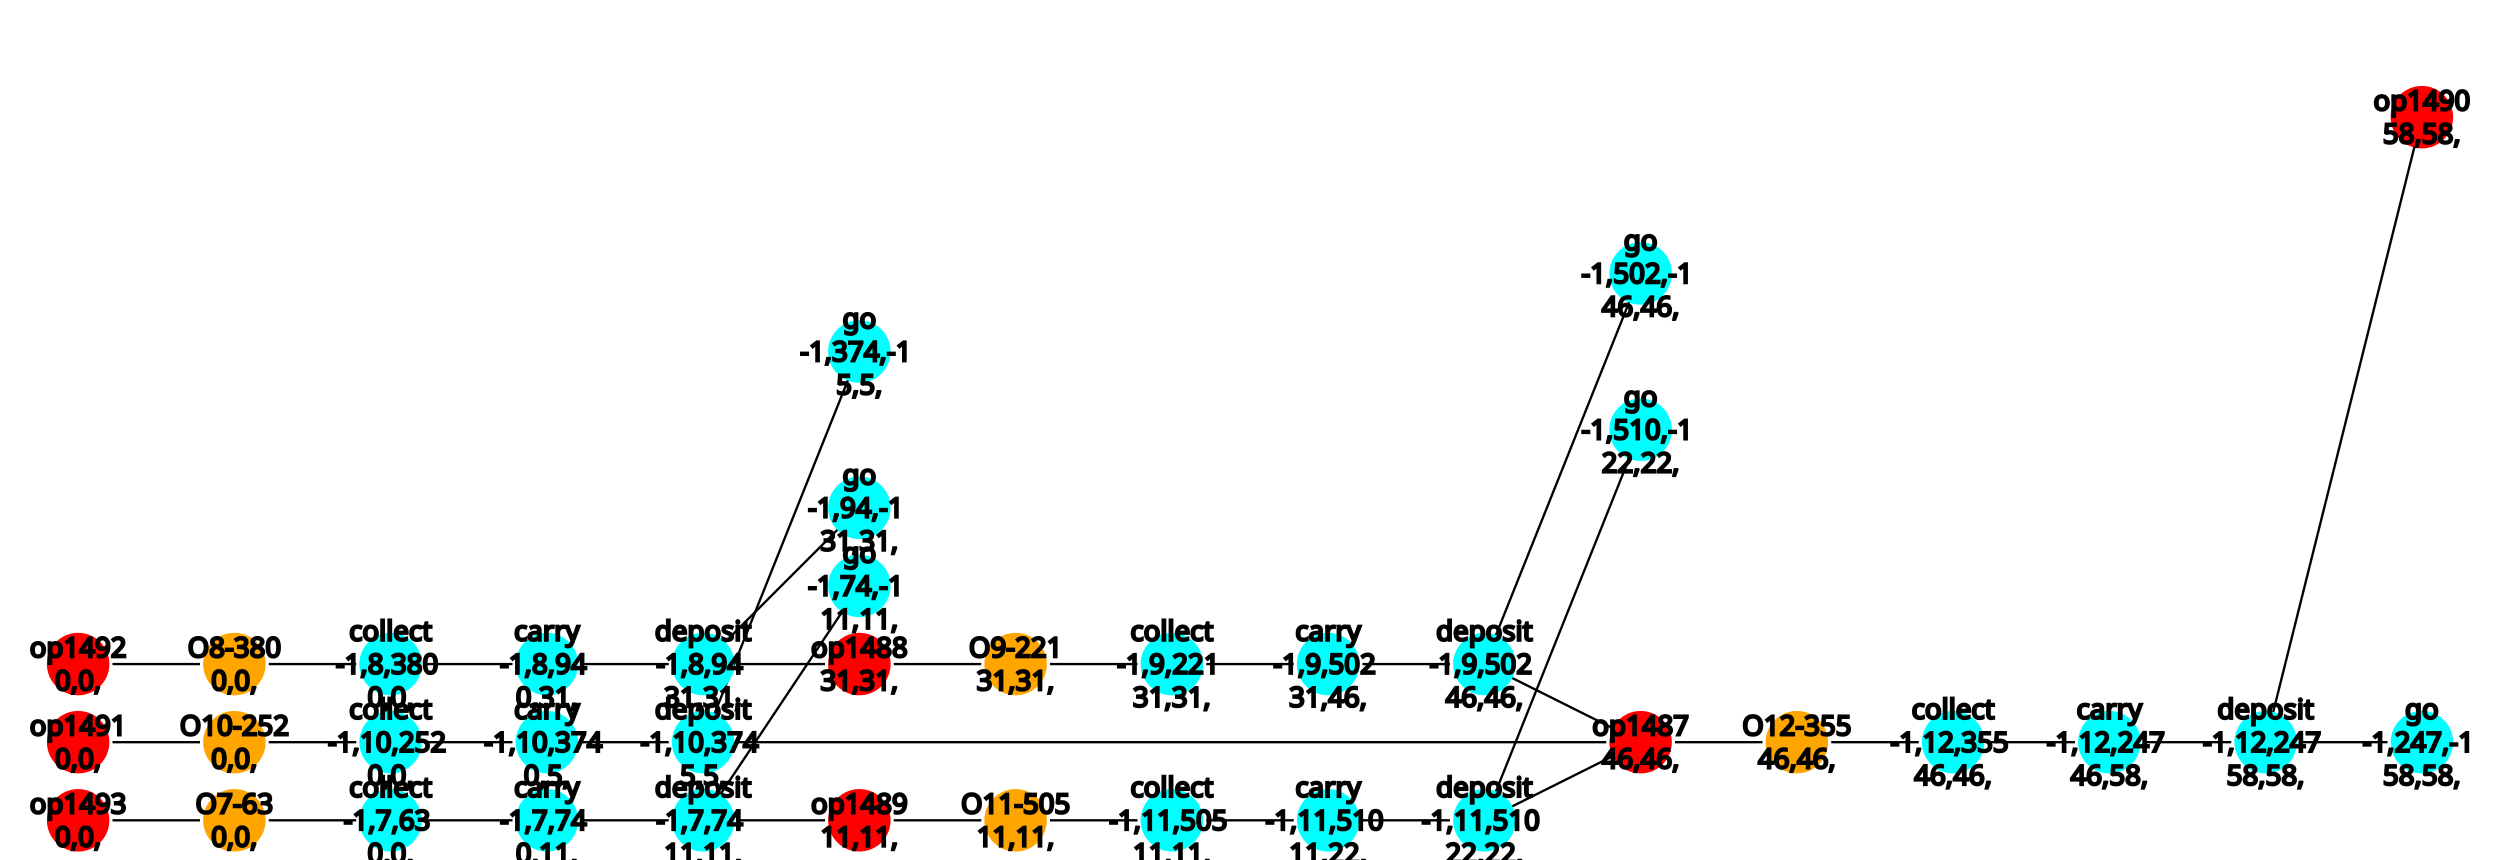
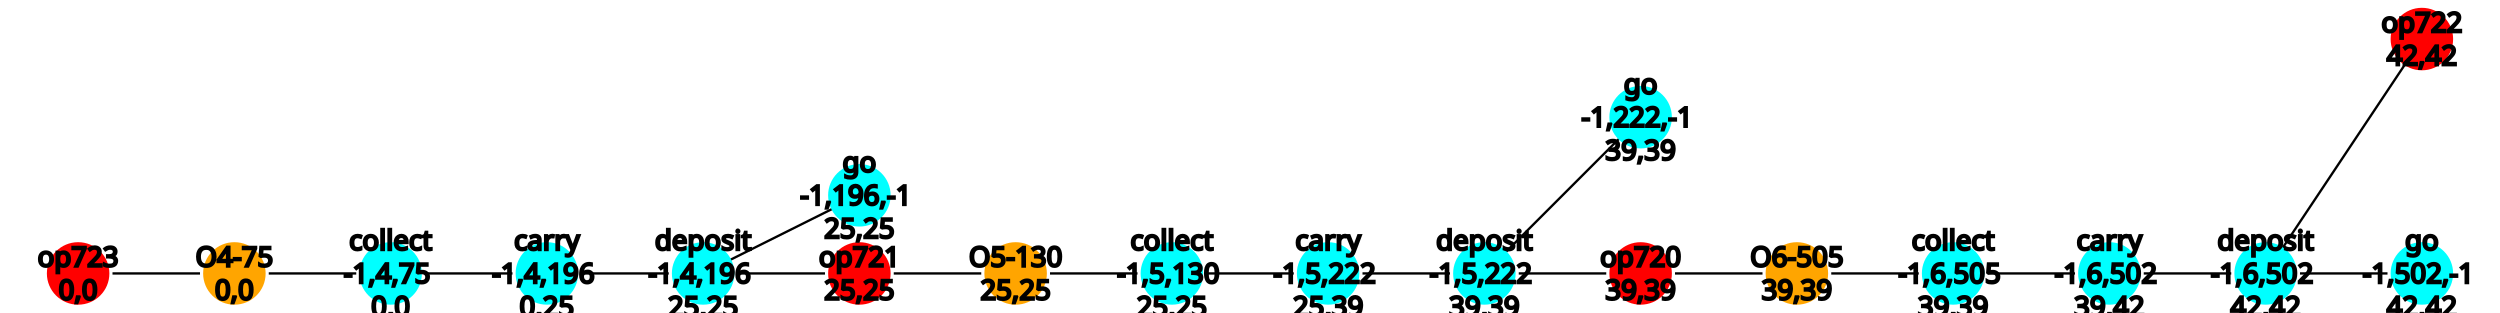
- <svg xmlns="http://www.w3.org/2000/svg" version="1.2" width="320mm" height="110mm" viewBox="0 0 320 110" stroke="none" fill="#000000" stroke-width="0.3" font-size="3.88">
+ <svg xmlns="http://www.w3.org/2000/svg" version="1.2" width="320mm" height="40mm" viewBox="0 0 320 40" stroke="none" fill="#000000" stroke-width="0.3" font-size="3.88">
  <defs>
    <marker id="arrow" markerWidth="15" markerHeight="7" refX="5" refY="3.5" orient="auto" markerUnits="strokeWidth">
      <path d="M0,0 L15,3.5 L0,7 z" stroke="context-stroke" fill="context-stroke" />
    </marker>
  </defs>
-   <g stroke="#000000" id="img-2ddcba73-1">
-     <g transform="translate(20,105)">
-       <path fill="none" d="M-5.6,0 L 5.6 0" class="primitive" />
-     </g>
-     <g transform="translate(20,85)">
-       <path fill="none" d="M-5.6,0 L 5.6 0" class="primitive" />
-     </g>
-     <g transform="translate(20,95)">
-       <path fill="none" d="M-5.6,0 L 5.6 0" class="primitive" />
-     </g>
-     <g transform="translate(300,95)">
-       <path fill="none" d="M-5.6,0 L 5.6 0" class="primitive" />
-     </g>
-     <g transform="translate(300,55)">
-       <path fill="none" d="M-9.45,37.82 L 9.45 -37.82" class="primitive" />
-     </g>
-     <g transform="translate(280,95)">
-       <path fill="none" d="M-5.6,0 L 5.6 0" class="primitive" />
-     </g>
-     <g transform="translate(260,95)">
-       <path fill="none" d="M-5.6,0 L 5.6 0" class="primitive" />
-     </g>
-     <g transform="translate(100,90)">
+   <g stroke="#000000" id="img-b39f7194-1">
+     <g transform="translate(20,35)">
+       <path fill="none" d="M-5.6,0 L 5.6 0" class="primitive" />
+     </g>
+     <g transform="translate(300,35)">
+       <path fill="none" d="M-5.6,0 L 5.6 0" class="primitive" />
+     </g>
+     <g transform="translate(300,20)">
      <path fill="none" d="M-8.61,12.91 L 8.61 -12.91" class="primitive" />
    </g>
-     <g transform="translate(100,105)">
-       <path fill="none" d="M-5.6,0 L 5.6 0" class="primitive" />
-     </g>
-     <g transform="translate(80,105)">
-       <path fill="none" d="M-5.6,0 L 5.6 0" class="primitive" />
-     </g>
-     <g transform="translate(60,105)">
-       <path fill="none" d="M-5.6,0 L 5.6 0" class="primitive" />
-     </g>
-     <g transform="translate(100,75)">
+     <g transform="translate(280,35)">
+       <path fill="none" d="M-5.6,0 L 5.6 0" class="primitive" />
+     </g>
+     <g transform="translate(260,35)">
+       <path fill="none" d="M-5.6,0 L 5.6 0" class="primitive" />
+     </g>
+     <g transform="translate(100,30)">
+       <path fill="none" d="M-6.89,3.44 L 6.89 -3.44" class="primitive" />
+     </g>
+     <g transform="translate(100,35)">
+       <path fill="none" d="M-5.6,0 L 5.6 0" class="primitive" />
+     </g>
+     <g transform="translate(80,35)">
+       <path fill="none" d="M-5.6,0 L 5.6 0" class="primitive" />
+     </g>
+     <g transform="translate(60,35)">
+       <path fill="none" d="M-5.6,0 L 5.6 0" class="primitive" />
+     </g>
+     <g transform="translate(200,25)">
      <path fill="none" d="M-8.03,8.03 L 8.03 -8.03" class="primitive" />
    </g>
-     <g transform="translate(100,85)">
-       <path fill="none" d="M-5.6,0 L 5.6 0" class="primitive" />
-     </g>
-     <g transform="translate(80,85)">
-       <path fill="none" d="M-5.6,0 L 5.6 0" class="primitive" />
-     </g>
-     <g transform="translate(60,85)">
-       <path fill="none" d="M-5.6,0 L 5.6 0" class="primitive" />
-     </g>
-     <g transform="translate(200,80)">
-       <path fill="none" d="M-9.14,22.84 L 9.14 -22.84" class="primitive" />
-     </g>
-     <g transform="translate(200,100)">
-       <path fill="none" d="M-6.89,3.44 L 6.89 -3.44" class="primitive" />
-     </g>
-     <g transform="translate(180,105)">
-       <path fill="none" d="M-5.6,0 L 5.6 0" class="primitive" />
-     </g>
-     <g transform="translate(160,105)">
-       <path fill="none" d="M-5.6,0 L 5.6 0" class="primitive" />
-     </g>
-     <g transform="translate(100,70)">
-       <path fill="none" d="M-9.14,22.84 L 9.14 -22.84" class="primitive" />
-     </g>
-     <g transform="translate(150,95)">
-       <path fill="none" d="M-55.6,0 L 55.6 0" class="primitive" />
-     </g>
-     <g transform="translate(80,95)">
-       <path fill="none" d="M-5.6,0 L 5.6 0" class="primitive" />
-     </g>
-     <g transform="translate(60,95)">
-       <path fill="none" d="M-5.6,0 L 5.6 0" class="primitive" />
-     </g>
-     <g transform="translate(200,60)">
-       <path fill="none" d="M-9.14,22.84 L 9.14 -22.84" class="primitive" />
-     </g>
-     <g transform="translate(200,90)">
-       <path fill="none" d="M-6.89,-3.44 L 6.89 3.44" class="primitive" />
-     </g>
-     <g transform="translate(180,85)">
-       <path fill="none" d="M-5.6,0 L 5.6 0" class="primitive" />
-     </g>
-     <g transform="translate(160,85)">
-       <path fill="none" d="M-5.6,0 L 5.6 0" class="primitive" />
-     </g>
-     <g transform="translate(240,95)">
-       <path fill="none" d="M-5.6,0 L 5.6 0" class="primitive" />
-     </g>
-     <g transform="translate(140,105)">
-       <path fill="none" d="M-5.6,0 L 5.6 0" class="primitive" />
-     </g>
-     <g transform="translate(40,95)">
-       <path fill="none" d="M-5.6,0 L 5.6 0" class="primitive" />
-     </g>
-     <g transform="translate(140,85)">
-       <path fill="none" d="M-5.6,0 L 5.6 0" class="primitive" />
-     </g>
-     <g transform="translate(40,85)">
-       <path fill="none" d="M-5.6,0 L 5.6 0" class="primitive" />
-     </g>
-     <g transform="translate(40,105)">
-       <path fill="none" d="M-5.6,0 L 5.6 0" class="primitive" />
-     </g>
-     <g transform="translate(120,105)">
-       <path fill="none" d="M-5.6,0 L 5.6 0" class="primitive" />
-     </g>
-     <g transform="translate(120,85)">
-       <path fill="none" d="M-5.6,0 L 5.6 0" class="primitive" />
-     </g>
-     <g transform="translate(220,95)">
-       <path fill="none" d="M-5.6,0 L 5.6 0" class="primitive" />
-     </g>
-   </g>
-   <g fill="#FF0000" id="img-2ddcba73-2">
-     <g transform="translate(10,105)">
-       <circle cx="0" cy="0" r="4" class="primitive" />
-     </g>
-   </g>
-   <g fill="#FF0000" id="img-2ddcba73-3">
-     <g transform="translate(10,85)">
-       <circle cx="0" cy="0" r="4" class="primitive" />
-     </g>
-   </g>
-   <g fill="#FF0000" id="img-2ddcba73-4">
-     <g transform="translate(10,95)">
-       <circle cx="0" cy="0" r="4" class="primitive" />
-     </g>
-   </g>
-   <g fill="#00FFFF" id="img-2ddcba73-5">
-     <g transform="translate(310,95)">
-       <circle cx="0" cy="0" r="4" class="primitive" />
-     </g>
-   </g>
-   <g fill="#00FFFF" id="img-2ddcba73-6">
-     <g transform="translate(290,95)">
-       <circle cx="0" cy="0" r="4" class="primitive" />
-     </g>
-   </g>
-   <g fill="#00FFFF" id="img-2ddcba73-7">
-     <g transform="translate(270,95)">
-       <circle cx="0" cy="0" r="4" class="primitive" />
-     </g>
-   </g>
-   <g fill="#00FFFF" id="img-2ddcba73-8">
-     <g transform="translate(250,95)">
-       <circle cx="0" cy="0" r="4" class="primitive" />
-     </g>
-   </g>
-   <g fill="#00FFFF" id="img-2ddcba73-9">
-     <g transform="translate(110,75)">
-       <circle cx="0" cy="0" r="4" class="primitive" />
-     </g>
-   </g>
-   <g fill="#00FFFF" id="img-2ddcba73-10">
-     <g transform="translate(90,105)">
-       <circle cx="0" cy="0" r="4" class="primitive" />
-     </g>
-   </g>
-   <g fill="#00FFFF" id="img-2ddcba73-11">
-     <g transform="translate(70,105)">
-       <circle cx="0" cy="0" r="4" class="primitive" />
-     </g>
-   </g>
-   <g fill="#00FFFF" id="img-2ddcba73-12">
-     <g transform="translate(50,105)">
-       <circle cx="0" cy="0" r="4" class="primitive" />
-     </g>
-   </g>
-   <g fill="#00FFFF" id="img-2ddcba73-13">
-     <g transform="translate(110,65)">
-       <circle cx="0" cy="0" r="4" class="primitive" />
-     </g>
-   </g>
-   <g fill="#00FFFF" id="img-2ddcba73-14">
-     <g transform="translate(90,85)">
-       <circle cx="0" cy="0" r="4" class="primitive" />
-     </g>
-   </g>
-   <g fill="#00FFFF" id="img-2ddcba73-15">
-     <g transform="translate(70,85)">
-       <circle cx="0" cy="0" r="4" class="primitive" />
-     </g>
-   </g>
-   <g fill="#00FFFF" id="img-2ddcba73-16">
-     <g transform="translate(50,85)">
-       <circle cx="0" cy="0" r="4" class="primitive" />
-     </g>
-   </g>
-   <g fill="#00FFFF" id="img-2ddcba73-17">
-     <g transform="translate(210,55)">
-       <circle cx="0" cy="0" r="4" class="primitive" />
-     </g>
-   </g>
-   <g fill="#00FFFF" id="img-2ddcba73-18">
-     <g transform="translate(190,105)">
-       <circle cx="0" cy="0" r="4" class="primitive" />
-     </g>
-   </g>
-   <g fill="#00FFFF" id="img-2ddcba73-19">
-     <g transform="translate(170,105)">
-       <circle cx="0" cy="0" r="4" class="primitive" />
-     </g>
-   </g>
-   <g fill="#00FFFF" id="img-2ddcba73-20">
-     <g transform="translate(150,105)">
-       <circle cx="0" cy="0" r="4" class="primitive" />
-     </g>
-   </g>
-   <g fill="#00FFFF" id="img-2ddcba73-21">
-     <g transform="translate(110,45)">
-       <circle cx="0" cy="0" r="4" class="primitive" />
-     </g>
-   </g>
-   <g fill="#00FFFF" id="img-2ddcba73-22">
-     <g transform="translate(90,95)">
-       <circle cx="0" cy="0" r="4" class="primitive" />
-     </g>
-   </g>
-   <g fill="#00FFFF" id="img-2ddcba73-23">
-     <g transform="translate(70,95)">
-       <circle cx="0" cy="0" r="4" class="primitive" />
-     </g>
-   </g>
-   <g fill="#00FFFF" id="img-2ddcba73-24">
-     <g transform="translate(50,95)">
-       <circle cx="0" cy="0" r="4" class="primitive" />
-     </g>
-   </g>
-   <g fill="#00FFFF" id="img-2ddcba73-25">
+     <g transform="translate(200,35)">
+       <path fill="none" d="M-5.6,0 L 5.6 0" class="primitive" />
+     </g>
+     <g transform="translate(180,35)">
+       <path fill="none" d="M-5.6,0 L 5.6 0" class="primitive" />
+     </g>
+     <g transform="translate(160,35)">
+       <path fill="none" d="M-5.6,0 L 5.6 0" class="primitive" />
+     </g>
+     <g transform="translate(240,35)">
+       <path fill="none" d="M-5.6,0 L 5.6 0" class="primitive" />
+     </g>
+     <g transform="translate(140,35)">
+       <path fill="none" d="M-5.6,0 L 5.6 0" class="primitive" />
+     </g>
+     <g transform="translate(40,35)">
+       <path fill="none" d="M-5.6,0 L 5.6 0" class="primitive" />
+     </g>
+     <g transform="translate(120,35)">
+       <path fill="none" d="M-5.6,0 L 5.6 0" class="primitive" />
+     </g>
+     <g transform="translate(220,35)">
+       <path fill="none" d="M-5.6,0 L 5.6 0" class="primitive" />
+     </g>
+   </g>
+   <g fill="#FF0000" id="img-b39f7194-2">
+     <g transform="translate(10,35)">
+       <circle cx="0" cy="0" r="4" class="primitive" />
+     </g>
+   </g>
+   <g fill="#00FFFF" id="img-b39f7194-3">
+     <g transform="translate(310,35)">
+       <circle cx="0" cy="0" r="4" class="primitive" />
+     </g>
+   </g>
+   <g fill="#00FFFF" id="img-b39f7194-4">
+     <g transform="translate(290,35)">
+       <circle cx="0" cy="0" r="4" class="primitive" />
+     </g>
+   </g>
+   <g fill="#00FFFF" id="img-b39f7194-5">
+     <g transform="translate(270,35)">
+       <circle cx="0" cy="0" r="4" class="primitive" />
+     </g>
+   </g>
+   <g fill="#00FFFF" id="img-b39f7194-6">
+     <g transform="translate(250,35)">
+       <circle cx="0" cy="0" r="4" class="primitive" />
+     </g>
+   </g>
+   <g fill="#00FFFF" id="img-b39f7194-7">
+     <g transform="translate(110,25)">
+       <circle cx="0" cy="0" r="4" class="primitive" />
+     </g>
+   </g>
+   <g fill="#00FFFF" id="img-b39f7194-8">
+     <g transform="translate(90,35)">
+       <circle cx="0" cy="0" r="4" class="primitive" />
+     </g>
+   </g>
+   <g fill="#00FFFF" id="img-b39f7194-9">
+     <g transform="translate(70,35)">
+       <circle cx="0" cy="0" r="4" class="primitive" />
+     </g>
+   </g>
+   <g fill="#00FFFF" id="img-b39f7194-10">
+     <g transform="translate(50,35)">
+       <circle cx="0" cy="0" r="4" class="primitive" />
+     </g>
+   </g>
+   <g fill="#00FFFF" id="img-b39f7194-11">
+     <g transform="translate(210,15)">
+       <circle cx="0" cy="0" r="4" class="primitive" />
+     </g>
+   </g>
+   <g fill="#00FFFF" id="img-b39f7194-12">
+     <g transform="translate(190,35)">
+       <circle cx="0" cy="0" r="4" class="primitive" />
+     </g>
+   </g>
+   <g fill="#00FFFF" id="img-b39f7194-13">
+     <g transform="translate(170,35)">
+       <circle cx="0" cy="0" r="4" class="primitive" />
+     </g>
+   </g>
+   <g fill="#00FFFF" id="img-b39f7194-14">
+     <g transform="translate(150,35)">
+       <circle cx="0" cy="0" r="4" class="primitive" />
+     </g>
+   </g>
+   <g fill="#FFA500" id="img-b39f7194-15">
+     <g transform="translate(230,35)">
+       <circle cx="0" cy="0" r="4" class="primitive" />
+     </g>
+   </g>
+   <g fill="#FFA500" id="img-b39f7194-16">
+     <g transform="translate(130,35)">
+       <circle cx="0" cy="0" r="4" class="primitive" />
+     </g>
+   </g>
+   <g fill="#FFA500" id="img-b39f7194-17">
+     <g transform="translate(30,35)">
+       <circle cx="0" cy="0" r="4" class="primitive" />
+     </g>
+   </g>
+   <g fill="#FF0000" id="img-b39f7194-18">
+     <g transform="translate(310,5)">
+       <circle cx="0" cy="0" r="4" class="primitive" />
+     </g>
+   </g>
+   <g fill="#FF0000" id="img-b39f7194-19">
+     <g transform="translate(110,35)">
+       <circle cx="0" cy="0" r="4" class="primitive" />
+     </g>
+   </g>
+   <g fill="#FF0000" id="img-b39f7194-20">
    <g transform="translate(210,35)">
      <circle cx="0" cy="0" r="4" class="primitive" />
    </g>
  </g>
-   <g fill="#00FFFF" id="img-2ddcba73-26">
-     <g transform="translate(190,85)">
-       <circle cx="0" cy="0" r="4" class="primitive" />
-     </g>
-   </g>
-   <g fill="#00FFFF" id="img-2ddcba73-27">
-     <g transform="translate(170,85)">
-       <circle cx="0" cy="0" r="4" class="primitive" />
-     </g>
-   </g>
-   <g fill="#00FFFF" id="img-2ddcba73-28">
-     <g transform="translate(150,85)">
-       <circle cx="0" cy="0" r="4" class="primitive" />
-     </g>
-   </g>
-   <g fill="#FFA500" id="img-2ddcba73-29">
-     <g transform="translate(230,95)">
-       <circle cx="0" cy="0" r="4" class="primitive" />
-     </g>
-   </g>
-   <g fill="#FFA500" id="img-2ddcba73-30">
-     <g transform="translate(130,105)">
-       <circle cx="0" cy="0" r="4" class="primitive" />
-     </g>
-   </g>
-   <g fill="#FFA500" id="img-2ddcba73-31">
-     <g transform="translate(30,95)">
-       <circle cx="0" cy="0" r="4" class="primitive" />
-     </g>
-   </g>
-   <g fill="#FFA500" id="img-2ddcba73-32">
-     <g transform="translate(130,85)">
-       <circle cx="0" cy="0" r="4" class="primitive" />
-     </g>
-   </g>
-   <g fill="#FFA500" id="img-2ddcba73-33">
-     <g transform="translate(30,85)">
-       <circle cx="0" cy="0" r="4" class="primitive" />
-     </g>
-   </g>
-   <g fill="#FFA500" id="img-2ddcba73-34">
-     <g transform="translate(30,105)">
-       <circle cx="0" cy="0" r="4" class="primitive" />
-     </g>
-   </g>
-   <g fill="#FF0000" id="img-2ddcba73-35">
-     <g transform="translate(310,15)">
-       <circle cx="0" cy="0" r="4" class="primitive" />
-     </g>
-   </g>
-   <g fill="#FF0000" id="img-2ddcba73-36">
-     <g transform="translate(110,105)">
-       <circle cx="0" cy="0" r="4" class="primitive" />
-     </g>
-   </g>
-   <g fill="#FF0000" id="img-2ddcba73-37">
-     <g transform="translate(110,85)">
-       <circle cx="0" cy="0" r="4" class="primitive" />
-     </g>
-   </g>
-   <g fill="#FF0000" id="img-2ddcba73-38">
-     <g transform="translate(210,95)">
-       <circle cx="0" cy="0" r="4" class="primitive" />
-     </g>
-   </g>
-   <g font-family="futura" font-size="3.53" stroke="#000000" id="img-2ddcba73-39">
-     <g transform="translate(10,105)">
-       <g class="primitive">
-         <text text-anchor="middle" dy="-0.25em">op1493<tspan x="0" dy="1.2em">0,0,</tspan>
-         </text>
-       </g>
-     </g>
-     <g transform="translate(10,85)">
-       <g class="primitive">
-         <text text-anchor="middle" dy="-0.25em">op1492<tspan x="0" dy="1.2em">0,0,</tspan>
-         </text>
-       </g>
-     </g>
-     <g transform="translate(10,95)">
-       <g class="primitive">
-         <text text-anchor="middle" dy="-0.25em">op1491<tspan x="0" dy="1.2em">0,0,</tspan>
-         </text>
-       </g>
-     </g>
-     <g transform="translate(310,95)">
-       <g class="primitive">
-         <text text-anchor="middle" dy="-0.85em">go<tspan x="0" dy="1.2em">-1,247,-1</tspan>
-           <tspan x="0" dy="1.2em">58,58,</tspan>
-         </text>
-       </g>
-     </g>
-     <g transform="translate(290,95)">
-       <g class="primitive">
-         <text text-anchor="middle" dy="-0.85em">deposit<tspan x="0" dy="1.2em">-1,12,247</tspan>
-           <tspan x="0" dy="1.2em">58,58,</tspan>
-         </text>
-       </g>
-     </g>
-     <g transform="translate(270,95)">
-       <g class="primitive">
-         <text text-anchor="middle" dy="-0.85em">carry<tspan x="0" dy="1.2em">-1,12,247</tspan>
-           <tspan x="0" dy="1.2em">46,58,</tspan>
-         </text>
-       </g>
-     </g>
-     <g transform="translate(250,95)">
-       <g class="primitive">
-         <text text-anchor="middle" dy="-0.85em">collect<tspan x="0" dy="1.2em">-1,12,355</tspan>
-           <tspan x="0" dy="1.2em">46,46,</tspan>
-         </text>
-       </g>
-     </g>
-     <g transform="translate(110,75)">
-       <g class="primitive">
-         <text text-anchor="middle" dy="-0.85em">go<tspan x="0" dy="1.2em">-1,74,-1</tspan>
-           <tspan x="0" dy="1.2em">11,11,</tspan>
-         </text>
-       </g>
-     </g>
-     <g transform="translate(90,105)">
-       <g class="primitive">
-         <text text-anchor="middle" dy="-0.85em">deposit<tspan x="0" dy="1.2em">-1,7,74</tspan>
-           <tspan x="0" dy="1.2em">11,11,</tspan>
-         </text>
-       </g>
-     </g>
-     <g transform="translate(70,105)">
-       <g class="primitive">
-         <text text-anchor="middle" dy="-0.85em">carry<tspan x="0" dy="1.2em">-1,7,74</tspan>
-           <tspan x="0" dy="1.2em">0,11,</tspan>
-         </text>
-       </g>
-     </g>
-     <g transform="translate(50,105)">
-       <g class="primitive">
-         <text text-anchor="middle" dy="-0.85em">collect<tspan x="0" dy="1.2em">-1,7,63</tspan>
-           <tspan x="0" dy="1.2em">0,0,</tspan>
-         </text>
-       </g>
-     </g>
-     <g transform="translate(110,65)">
-       <g class="primitive">
-         <text text-anchor="middle" dy="-0.85em">go<tspan x="0" dy="1.2em">-1,94,-1</tspan>
-           <tspan x="0" dy="1.2em">31,31,</tspan>
-         </text>
-       </g>
-     </g>
-     <g transform="translate(90,85)">
-       <g class="primitive">
-         <text text-anchor="middle" dy="-0.85em">deposit<tspan x="0" dy="1.2em">-1,8,94</tspan>
-           <tspan x="0" dy="1.2em">31,31,</tspan>
-         </text>
-       </g>
-     </g>
-     <g transform="translate(70,85)">
-       <g class="primitive">
-         <text text-anchor="middle" dy="-0.85em">carry<tspan x="0" dy="1.2em">-1,8,94</tspan>
-           <tspan x="0" dy="1.2em">0,31,</tspan>
-         </text>
-       </g>
-     </g>
-     <g transform="translate(50,85)">
-       <g class="primitive">
-         <text text-anchor="middle" dy="-0.85em">collect<tspan x="0" dy="1.2em">-1,8,380</tspan>
-           <tspan x="0" dy="1.2em">0,0,</tspan>
-         </text>
-       </g>
-     </g>
-     <g transform="translate(210,55)">
-       <g class="primitive">
-         <text text-anchor="middle" dy="-0.85em">go<tspan x="0" dy="1.2em">-1,510,-1</tspan>
-           <tspan x="0" dy="1.2em">22,22,</tspan>
-         </text>
-       </g>
-     </g>
-     <g transform="translate(190,105)">
-       <g class="primitive">
-         <text text-anchor="middle" dy="-0.85em">deposit<tspan x="0" dy="1.2em">-1,11,510</tspan>
-           <tspan x="0" dy="1.2em">22,22,</tspan>
-         </text>
-       </g>
-     </g>
-     <g transform="translate(170,105)">
-       <g class="primitive">
-         <text text-anchor="middle" dy="-0.85em">carry<tspan x="0" dy="1.2em">-1,11,510</tspan>
-           <tspan x="0" dy="1.2em">11,22,</tspan>
-         </text>
-       </g>
-     </g>
-     <g transform="translate(150,105)">
-       <g class="primitive">
-         <text text-anchor="middle" dy="-0.85em">collect<tspan x="0" dy="1.2em">-1,11,505</tspan>
-           <tspan x="0" dy="1.2em">11,11,</tspan>
-         </text>
-       </g>
-     </g>
-     <g transform="translate(110,45)">
-       <g class="primitive">
-         <text text-anchor="middle" dy="-0.85em">go<tspan x="0" dy="1.2em">-1,374,-1</tspan>
-           <tspan x="0" dy="1.2em">5,5,</tspan>
-         </text>
-       </g>
-     </g>
-     <g transform="translate(90,95)">
-       <g class="primitive">
-         <text text-anchor="middle" dy="-0.85em">deposit<tspan x="0" dy="1.2em">-1,10,374</tspan>
-           <tspan x="0" dy="1.2em">5,5,</tspan>
-         </text>
-       </g>
-     </g>
-     <g transform="translate(70,95)">
-       <g class="primitive">
-         <text text-anchor="middle" dy="-0.85em">carry<tspan x="0" dy="1.2em">-1,10,374</tspan>
-           <tspan x="0" dy="1.2em">0,5,</tspan>
-         </text>
-       </g>
-     </g>
-     <g transform="translate(50,95)">
-       <g class="primitive">
-         <text text-anchor="middle" dy="-0.85em">collect<tspan x="0" dy="1.2em">-1,10,252</tspan>
-           <tspan x="0" dy="1.2em">0,0,</tspan>
+   <g font-family="futura" font-size="3.53" stroke="#000000" id="img-b39f7194-21">
+     <g transform="translate(10,35)">
+       <g class="primitive">
+         <text text-anchor="middle" dy="-0.25em">op723<tspan x="0" dy="1.2em">0,0</tspan>
+         </text>
+       </g>
+     </g>
+     <g transform="translate(310,35)">
+       <g class="primitive">
+         <text text-anchor="middle" dy="-0.85em">go<tspan x="0" dy="1.2em">-1,502,-1</tspan>
+           <tspan x="0" dy="1.2em">42,42</tspan>
+         </text>
+       </g>
+     </g>
+     <g transform="translate(290,35)">
+       <g class="primitive">
+         <text text-anchor="middle" dy="-0.85em">deposit<tspan x="0" dy="1.2em">-1,6,502</tspan>
+           <tspan x="0" dy="1.2em">42,42</tspan>
+         </text>
+       </g>
+     </g>
+     <g transform="translate(270,35)">
+       <g class="primitive">
+         <text text-anchor="middle" dy="-0.85em">carry<tspan x="0" dy="1.2em">-1,6,502</tspan>
+           <tspan x="0" dy="1.2em">39,42</tspan>
+         </text>
+       </g>
+     </g>
+     <g transform="translate(250,35)">
+       <g class="primitive">
+         <text text-anchor="middle" dy="-0.85em">collect<tspan x="0" dy="1.2em">-1,6,505</tspan>
+           <tspan x="0" dy="1.2em">39,39</tspan>
+         </text>
+       </g>
+     </g>
+     <g transform="translate(110,25)">
+       <g class="primitive">
+         <text text-anchor="middle" dy="-0.85em">go<tspan x="0" dy="1.2em">-1,196,-1</tspan>
+           <tspan x="0" dy="1.2em">25,25</tspan>
+         </text>
+       </g>
+     </g>
+     <g transform="translate(90,35)">
+       <g class="primitive">
+         <text text-anchor="middle" dy="-0.85em">deposit<tspan x="0" dy="1.2em">-1,4,196</tspan>
+           <tspan x="0" dy="1.2em">25,25</tspan>
+         </text>
+       </g>
+     </g>
+     <g transform="translate(70,35)">
+       <g class="primitive">
+         <text text-anchor="middle" dy="-0.85em">carry<tspan x="0" dy="1.2em">-1,4,196</tspan>
+           <tspan x="0" dy="1.2em">0,25</tspan>
+         </text>
+       </g>
+     </g>
+     <g transform="translate(50,35)">
+       <g class="primitive">
+         <text text-anchor="middle" dy="-0.85em">collect<tspan x="0" dy="1.2em">-1,4,75</tspan>
+           <tspan x="0" dy="1.2em">0,0</tspan>
+         </text>
+       </g>
+     </g>
+     <g transform="translate(210,15)">
+       <g class="primitive">
+         <text text-anchor="middle" dy="-0.85em">go<tspan x="0" dy="1.2em">-1,222,-1</tspan>
+           <tspan x="0" dy="1.2em">39,39</tspan>
+         </text>
+       </g>
+     </g>
+     <g transform="translate(190,35)">
+       <g class="primitive">
+         <text text-anchor="middle" dy="-0.85em">deposit<tspan x="0" dy="1.2em">-1,5,222</tspan>
+           <tspan x="0" dy="1.2em">39,39</tspan>
+         </text>
+       </g>
+     </g>
+     <g transform="translate(170,35)">
+       <g class="primitive">
+         <text text-anchor="middle" dy="-0.85em">carry<tspan x="0" dy="1.2em">-1,5,222</tspan>
+           <tspan x="0" dy="1.2em">25,39</tspan>
+         </text>
+       </g>
+     </g>
+     <g transform="translate(150,35)">
+       <g class="primitive">
+         <text text-anchor="middle" dy="-0.85em">collect<tspan x="0" dy="1.2em">-1,5,130</tspan>
+           <tspan x="0" dy="1.2em">25,25</tspan>
+         </text>
+       </g>
+     </g>
+     <g transform="translate(230,35)">
+       <g class="primitive">
+         <text text-anchor="middle" dy="-0.25em">O6-505<tspan x="0" dy="1.2em">39,39</tspan>
+         </text>
+       </g>
+     </g>
+     <g transform="translate(130,35)">
+       <g class="primitive">
+         <text text-anchor="middle" dy="-0.25em">O5-130<tspan x="0" dy="1.2em">25,25</tspan>
+         </text>
+       </g>
+     </g>
+     <g transform="translate(30,35)">
+       <g class="primitive">
+         <text text-anchor="middle" dy="-0.25em">O4-75<tspan x="0" dy="1.2em">0,0</tspan>
+         </text>
+       </g>
+     </g>
+     <g transform="translate(310,5)">
+       <g class="primitive">
+         <text text-anchor="middle" dy="-0.25em">op722<tspan x="0" dy="1.2em">42,42</tspan>
+         </text>
+       </g>
+     </g>
+     <g transform="translate(110,35)">
+       <g class="primitive">
+         <text text-anchor="middle" dy="-0.25em">op721<tspan x="0" dy="1.2em">25,25</tspan>
        </text>
      </g>
    </g>
    <g transform="translate(210,35)">
      <g class="primitive">
-         <text text-anchor="middle" dy="-0.85em">go<tspan x="0" dy="1.2em">-1,502,-1</tspan>
-           <tspan x="0" dy="1.2em">46,46,</tspan>
-         </text>
-       </g>
-     </g>
-     <g transform="translate(190,85)">
-       <g class="primitive">
-         <text text-anchor="middle" dy="-0.85em">deposit<tspan x="0" dy="1.2em">-1,9,502</tspan>
-           <tspan x="0" dy="1.2em">46,46,</tspan>
-         </text>
-       </g>
-     </g>
-     <g transform="translate(170,85)">
-       <g class="primitive">
-         <text text-anchor="middle" dy="-0.85em">carry<tspan x="0" dy="1.2em">-1,9,502</tspan>
-           <tspan x="0" dy="1.2em">31,46,</tspan>
-         </text>
-       </g>
-     </g>
-     <g transform="translate(150,85)">
-       <g class="primitive">
-         <text text-anchor="middle" dy="-0.85em">collect<tspan x="0" dy="1.2em">-1,9,221</tspan>
-           <tspan x="0" dy="1.2em">31,31,</tspan>
-         </text>
-       </g>
-     </g>
-     <g transform="translate(230,95)">
-       <g class="primitive">
-         <text text-anchor="middle" dy="-0.25em">O12-355<tspan x="0" dy="1.2em">46,46,</tspan>
-         </text>
-       </g>
-     </g>
-     <g transform="translate(130,105)">
-       <g class="primitive">
-         <text text-anchor="middle" dy="-0.25em">O11-505<tspan x="0" dy="1.2em">11,11,</tspan>
-         </text>
-       </g>
-     </g>
-     <g transform="translate(30,95)">
-       <g class="primitive">
-         <text text-anchor="middle" dy="-0.25em">O10-252<tspan x="0" dy="1.2em">0,0,</tspan>
-         </text>
-       </g>
-     </g>
-     <g transform="translate(130,85)">
-       <g class="primitive">
-         <text text-anchor="middle" dy="-0.25em">O9-221<tspan x="0" dy="1.2em">31,31,</tspan>
-         </text>
-       </g>
-     </g>
-     <g transform="translate(30,85)">
-       <g class="primitive">
-         <text text-anchor="middle" dy="-0.25em">O8-380<tspan x="0" dy="1.2em">0,0,</tspan>
-         </text>
-       </g>
-     </g>
-     <g transform="translate(30,105)">
-       <g class="primitive">
-         <text text-anchor="middle" dy="-0.25em">O7-63<tspan x="0" dy="1.2em">0,0,</tspan>
-         </text>
-       </g>
-     </g>
-     <g transform="translate(310,15)">
-       <g class="primitive">
-         <text text-anchor="middle" dy="-0.25em">op1490<tspan x="0" dy="1.2em">58,58,</tspan>
-         </text>
-       </g>
-     </g>
-     <g transform="translate(110,105)">
-       <g class="primitive">
-         <text text-anchor="middle" dy="-0.25em">op1489<tspan x="0" dy="1.2em">11,11,</tspan>
-         </text>
-       </g>
-     </g>
-     <g transform="translate(110,85)">
-       <g class="primitive">
-         <text text-anchor="middle" dy="-0.25em">op1488<tspan x="0" dy="1.2em">31,31,</tspan>
-         </text>
-       </g>
-     </g>
-     <g transform="translate(210,95)">
-       <g class="primitive">
-         <text text-anchor="middle" dy="-0.25em">op1487<tspan x="0" dy="1.2em">46,46,</tspan>
+         <text text-anchor="middle" dy="-0.25em">op720<tspan x="0" dy="1.2em">39,39</tspan>
        </text>
      </g>
    </g>
  </g>
</svg>
